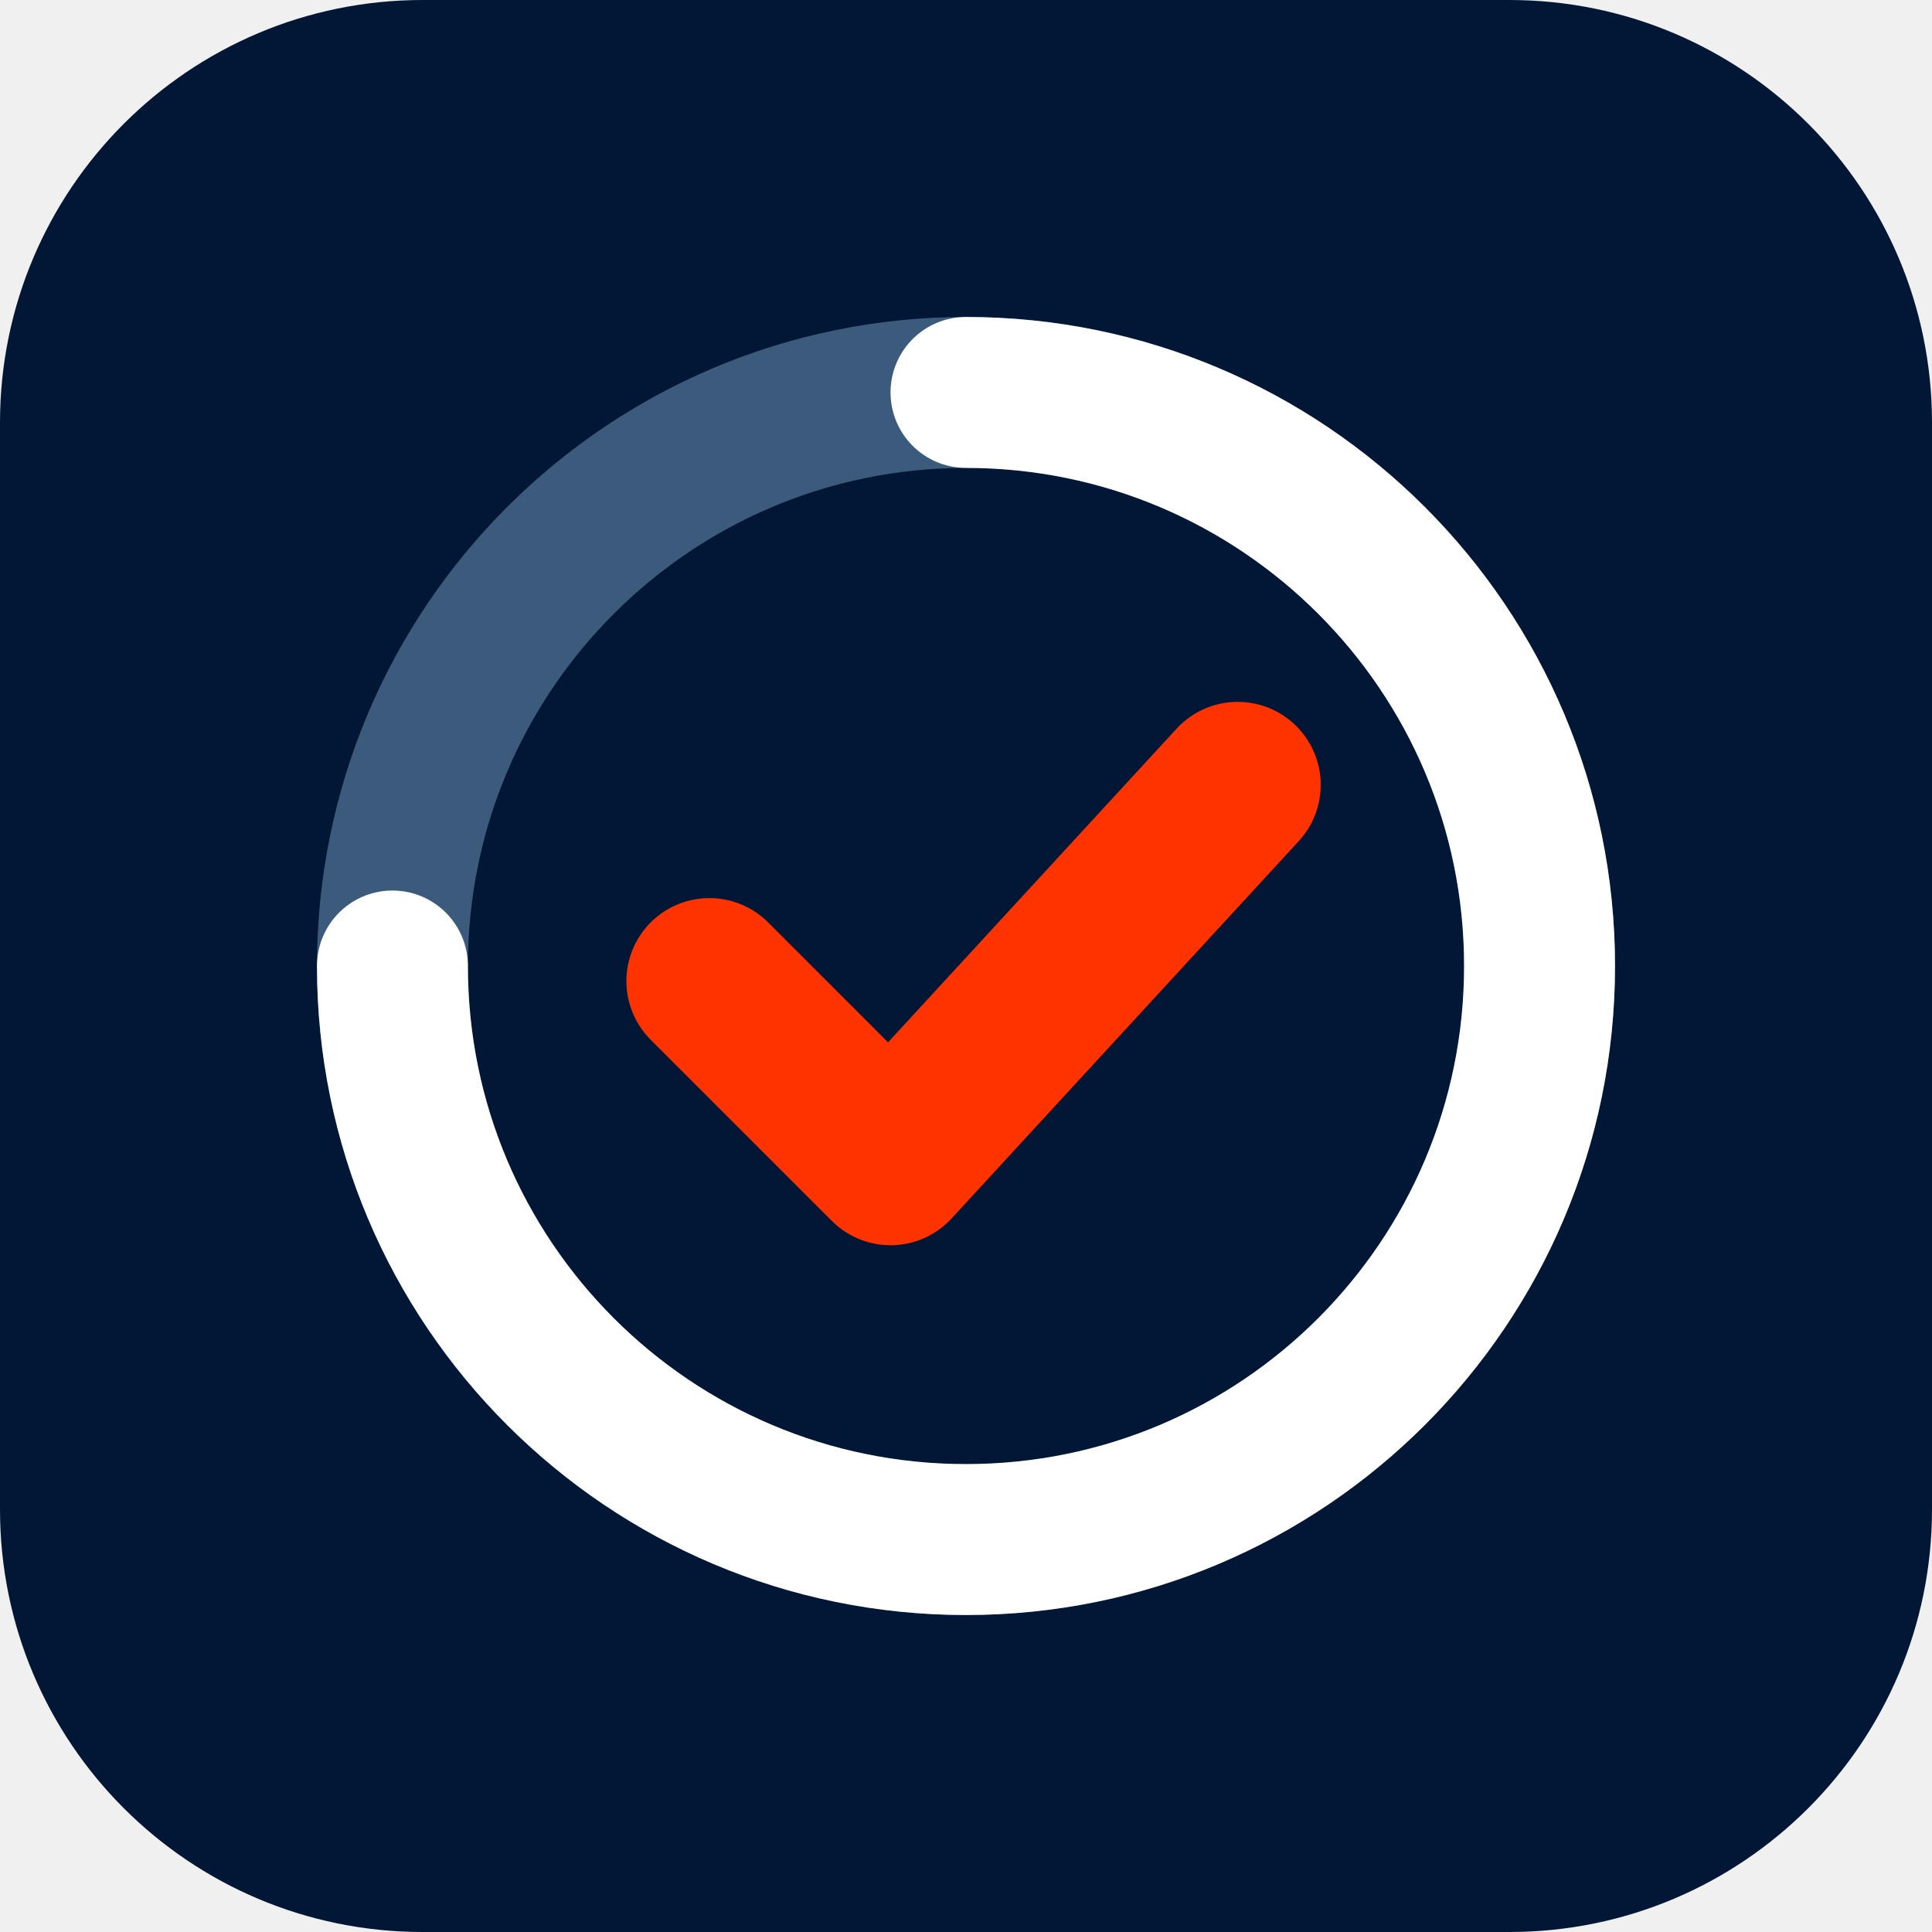
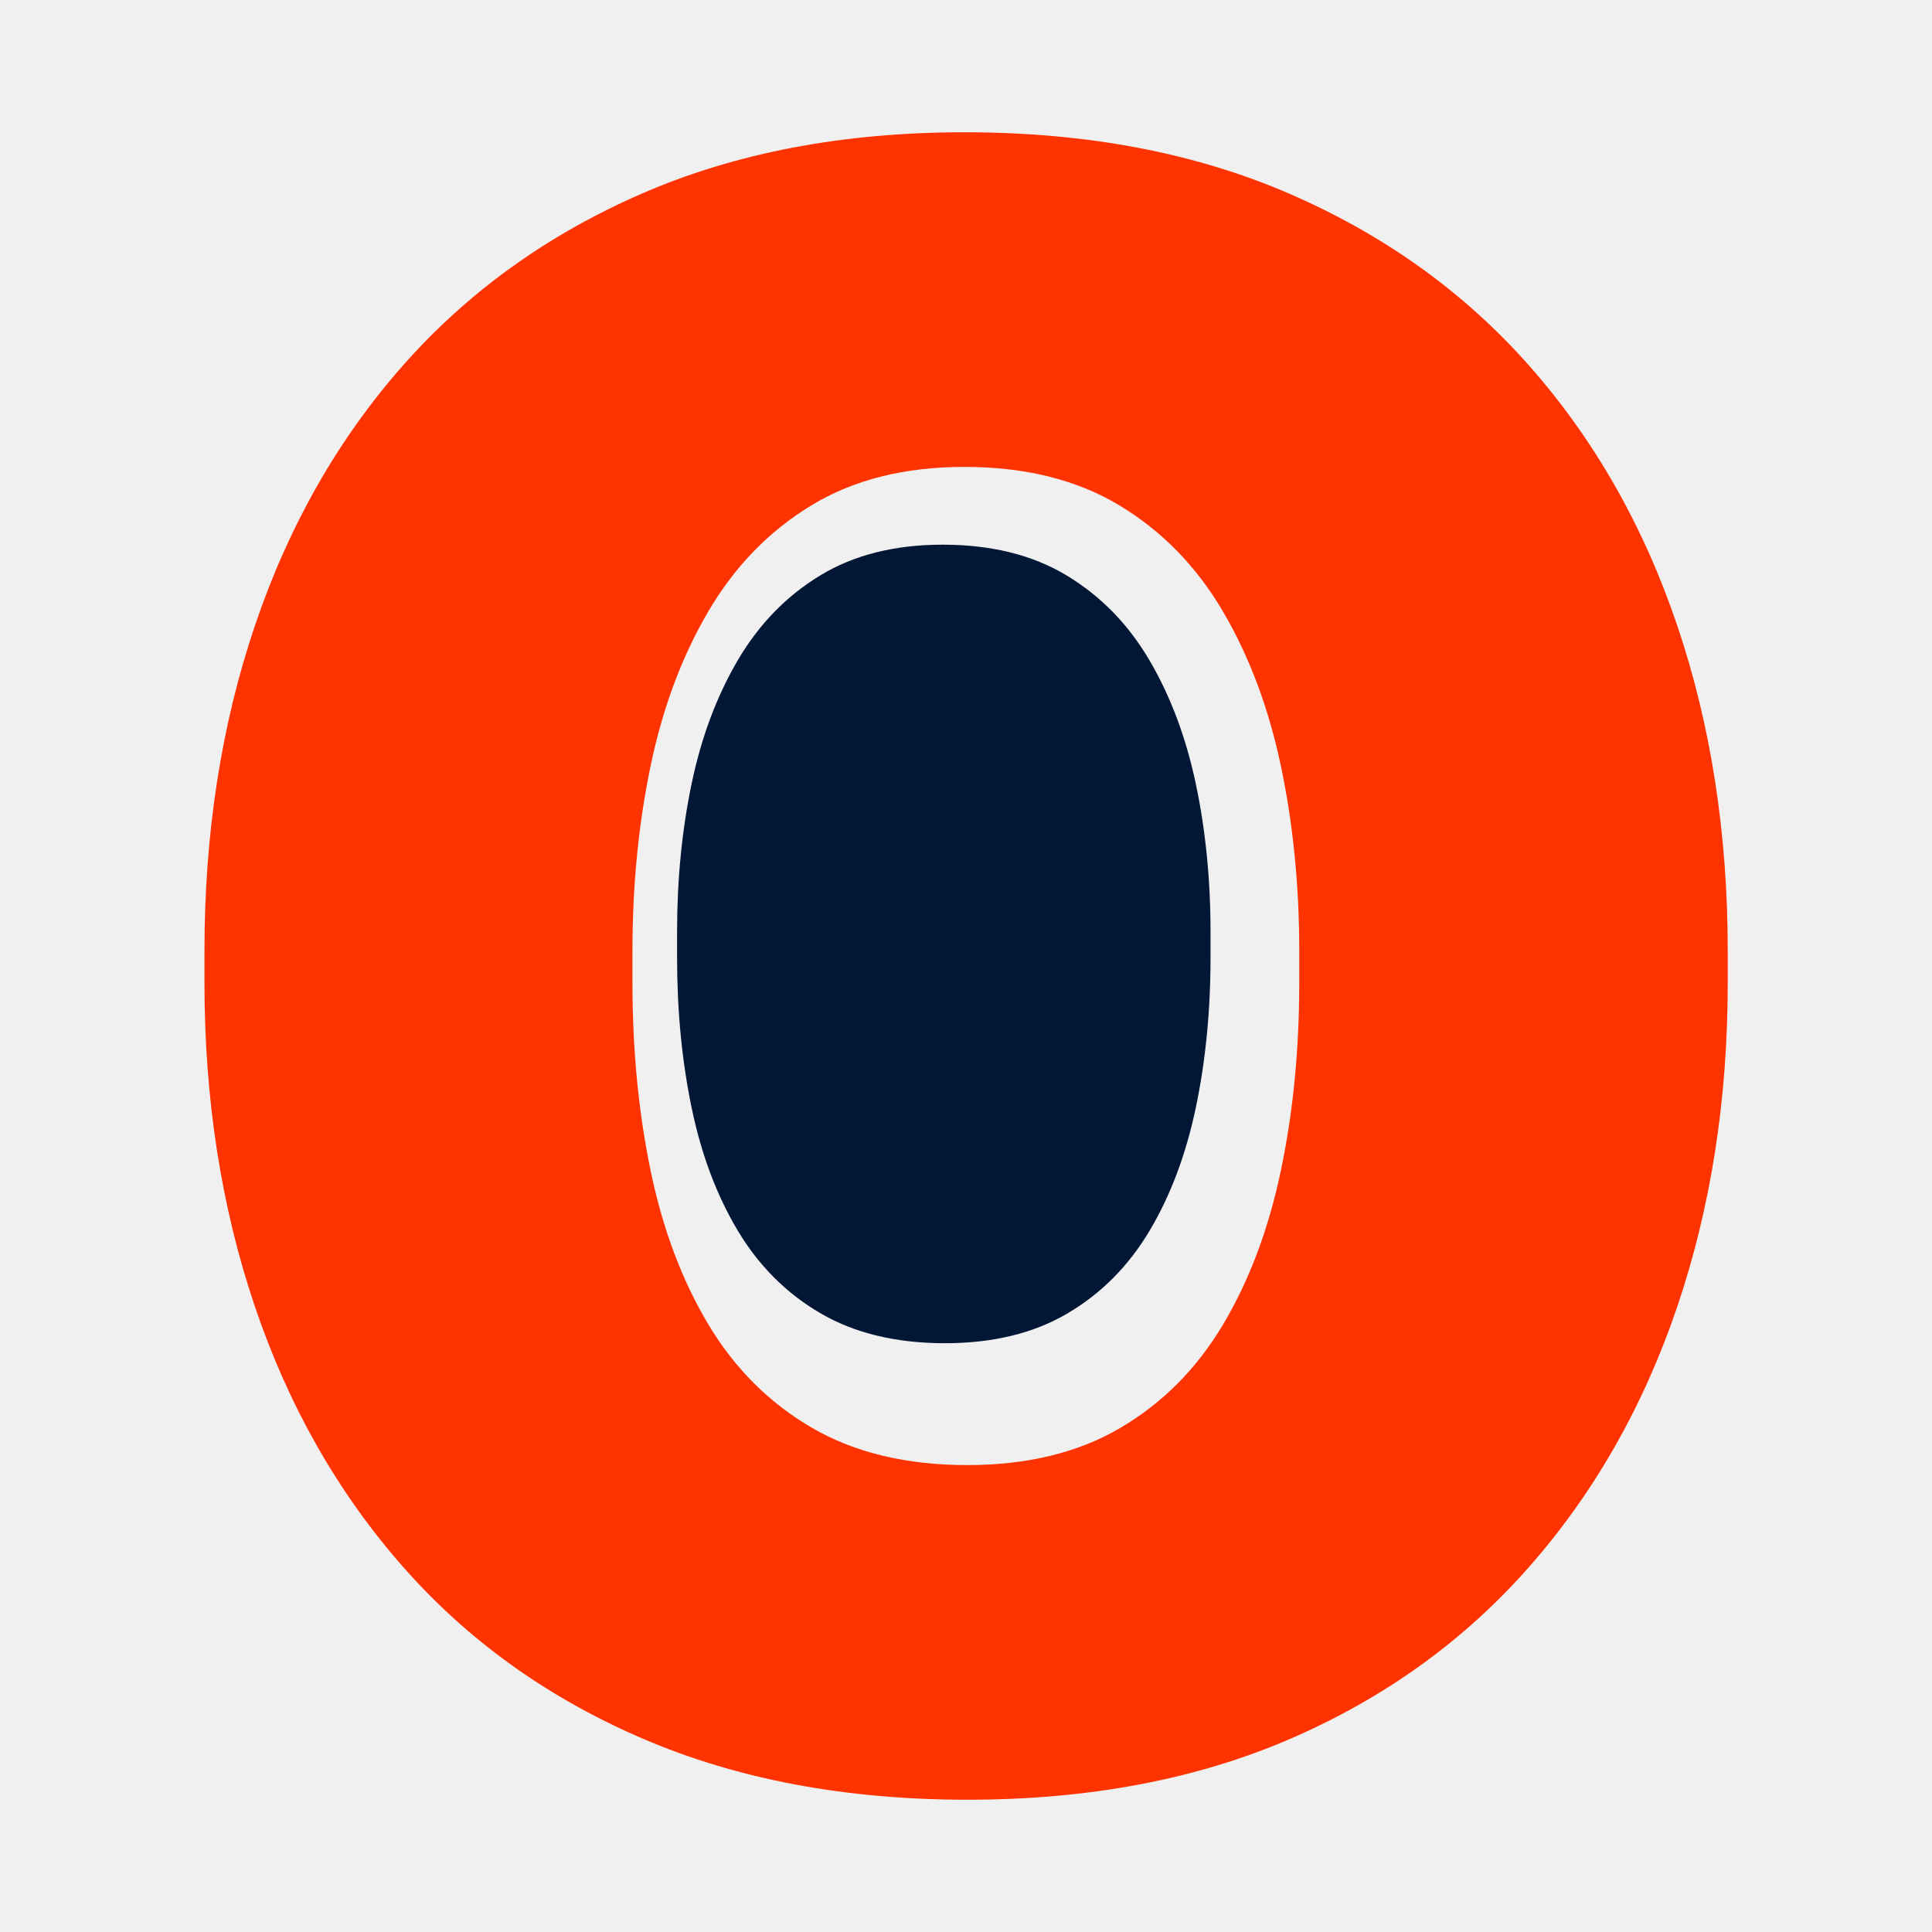
- <svg xmlns="http://www.w3.org/2000/svg" viewBox="0 0 64 64" role="img" aria-label="OptPrep">
-   <rect width="64" height="64" rx="14" fill="#011735" />
-   <circle cx="32" cy="32" r="19" fill="none" stroke="#3C5B7C" stroke-width="5" />
-   <path d="M32 13A19 19 0 1 1 13 32" fill="none" stroke="#FFFFFF" stroke-width="5" stroke-linecap="round" />
-   <path d="M23.5 32.5l6 6L41 26" fill="none" stroke="#FF3300" stroke-width="5.5" stroke-linecap="round" stroke-linejoin="round" />
+ <svg xmlns="http://www.w3.org/2000/svg" viewBox="0 0 1300 1300" role="img" aria-label="OptPrep">
+   <g transform="translate(72 1191) scale(1 -1)">
+     <path fill="#FF3300" d="M65.576 529.678V551.322Q65.576 669.678 99.576 770.178Q133.576 870.678 198.931 944.839Q264.286 1019 359.351 1060.5Q454.416 1102 576.902 1102Q700.388 1102 795.953 1060.5Q891.518 1019 957.035 944.839Q1022.551 870.678 1056.551 770.178Q1090.551 669.678 1090.551 551.322V529.678Q1090.551 412 1056.551 311.661Q1022.551 211.322 957.035 136.822Q891.518 62.322 796.614 21.161Q701.71 -20 578.902 -20Q456.094 -20 360.351 21.161Q264.608 62.322 199.092 136.822Q133.576 211.322 99.576 311.661Q65.576 412 65.576 529.678ZM353.563 551.322V529.678Q353.563 462.229 365.788 403.263Q378.012 344.298 404.655 299.8Q431.298 255.302 474.392 230.239Q517.486 205.176 578.902 205.176Q639.318 205.176 681.912 230.239Q724.506 255.302 750.988 299.8Q777.469 344.298 789.855 403.263Q802.241 462.229 802.241 529.678V551.322Q802.241 617.094 789.855 675.72Q777.469 734.347 750.827 779.684Q724.184 825.02 681.251 850.922Q638.318 876.824 576.902 876.824Q516.486 876.824 473.892 850.922Q431.298 825.02 404.655 779.684Q378.012 734.347 365.788 675.72Q353.563 617.094 353.563 551.322Z" />
+     <g fill="#011735">
+       <path transform="translate(503.7 615.2) scale(0.8) translate(-503.7 -615.2)" d="M353.563 551.322V529.678Q353.563 462.229 365.788 403.263Q378.012 344.298 404.655 299.8Q431.298 255.302 474.392 230.239Q517.486 205.176 578.902 205.176Q639.318 205.176 681.912 230.239Q724.506 255.302 750.988 299.8Q777.469 344.298 789.855 403.263Q802.241 462.229 802.241 529.678V551.322Q802.241 617.094 789.855 675.72Q777.469 734.347 750.827 779.684Q724.184 825.02 681.251 850.922Q638.318 876.824 576.902 876.824Q516.486 876.824 473.892 850.922Q431.298 825.02 404.655 779.684Q378.012 734.347 365.788 675.72Q353.563 617.094 353.563 551.322Z" />
+     </g>
+   </g>
</svg>
